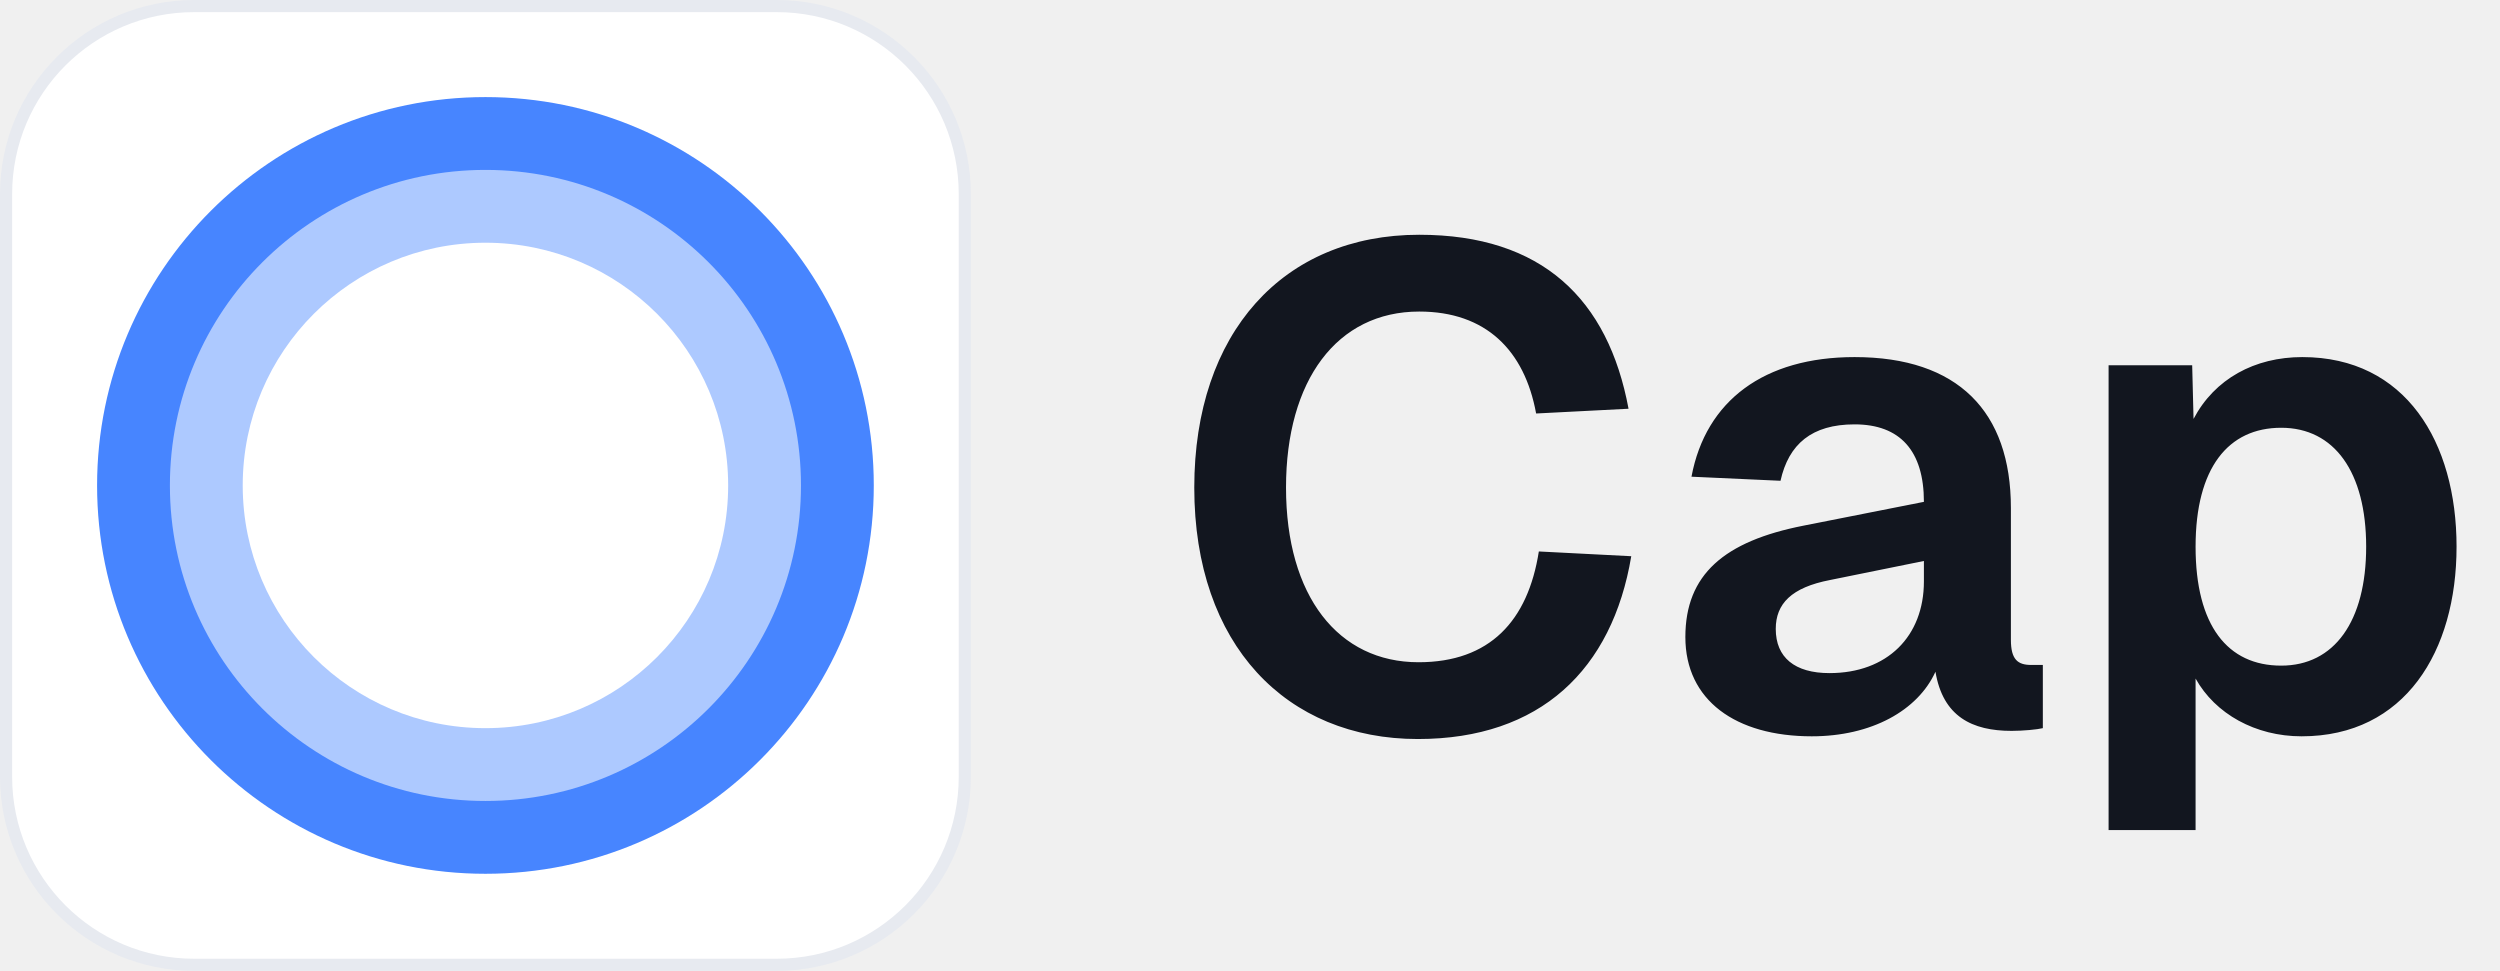
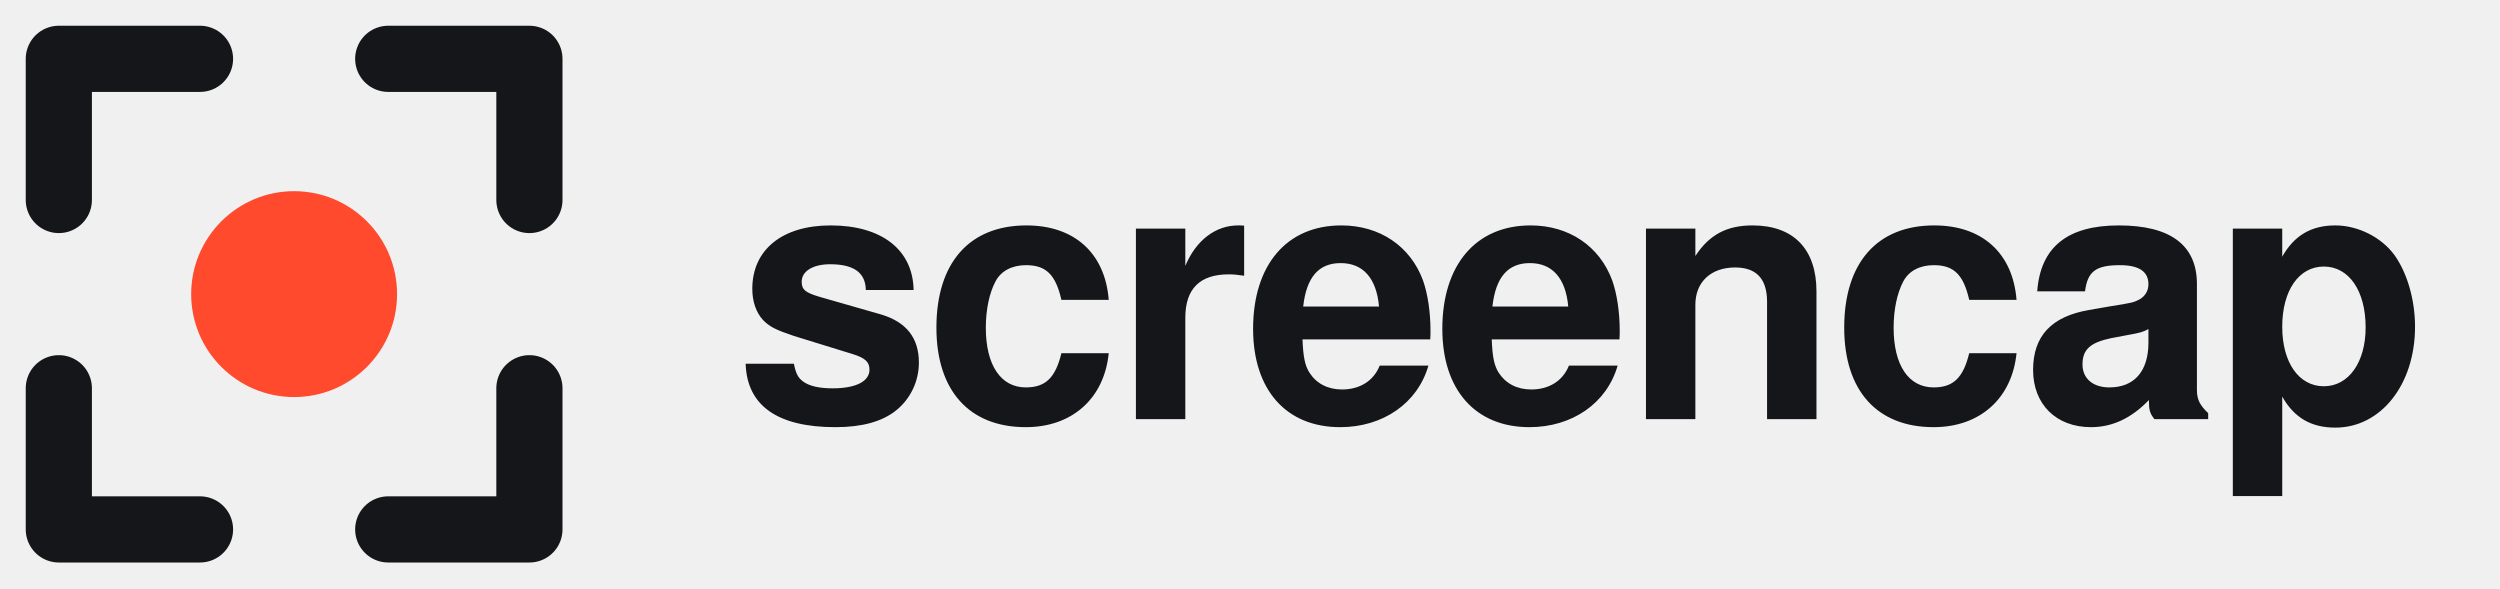
- <svg xmlns="http://www.w3.org/2000/svg" width="103" height="40" viewBox="0 0 103 40" fill="none">
-   <rect x="0.25" y="0.25" width="39.5" height="39.5" rx="7.75" fill="white" />
-   <rect x="0.25" y="0.25" width="39.5" height="39.5" rx="7.75" stroke="#E7EAF0" stroke-width="0.5" />
-   <path d="M20 36C28.837 36 36 28.837 36 20C36 11.164 28.837 4 20 4C11.164 4 4 11.164 4 20C4 28.837 11.164 36 20 36Z" fill="#4785FF" />
-   <path d="M20 33C27.18 33 33 27.18 33 20C33 12.82 27.18 7 20 7C12.82 7 7 12.82 7 20C7 27.18 12.82 33 20 33Z" fill="#ADC9FF" />
-   <path d="M20 30C25.523 30 30 25.523 30 20C30 14.477 25.523 10 20 10C14.477 10 10 14.477 10 20C10 25.523 14.477 30 20 30Z" fill="white" />
-   <path d="M58.416 30.448C53.012 30.448 49.204 26.584 49.204 20.088C49.204 13.704 52.872 9.672 58.472 9.672C63.54 9.672 66.256 12.332 67.096 16.84L63.288 17.036C62.812 14.432 61.216 12.836 58.472 12.836C55.084 12.836 52.984 15.664 52.984 20.088C52.984 24.568 55.14 27.284 58.444 27.284C61.384 27.284 62.952 25.576 63.4 22.72L67.208 22.916C66.424 27.592 63.456 30.448 58.416 30.448ZM74.645 30.336C71.509 30.336 69.437 28.852 69.437 26.248C69.437 23.672 71.033 22.3 74.309 21.656L79.265 20.676C79.265 18.576 78.285 17.484 76.409 17.484C74.645 17.484 73.693 18.296 73.357 19.808L69.689 19.64C70.277 16.504 72.685 14.712 76.409 14.712C80.665 14.712 82.849 16.952 82.849 20.928V26.36C82.849 27.172 83.129 27.396 83.689 27.396H84.165V30C83.941 30.056 83.353 30.112 82.877 30.112C81.253 30.112 80.049 29.524 79.741 27.676C79.013 29.272 77.109 30.336 74.645 30.336ZM75.373 27.732C77.753 27.732 79.265 26.22 79.265 23.952V23.112L75.401 23.896C73.805 24.204 73.161 24.876 73.161 25.912C73.161 27.088 73.945 27.732 75.373 27.732ZM86.874 34.2V15.048H90.318L90.374 17.26C91.242 15.608 92.894 14.712 94.854 14.712C99.11 14.712 101.21 18.212 101.21 22.524C101.21 26.836 99.082 30.336 94.826 30.336C92.922 30.336 91.27 29.412 90.458 27.956V34.2H86.874ZM93.986 27.424C96.17 27.424 97.486 25.604 97.486 22.524C97.486 19.444 96.17 17.624 93.986 17.624C91.802 17.624 90.458 19.276 90.458 22.524C90.458 25.772 91.774 27.424 93.986 27.424Z" fill="#12161F" />
+ <svg xmlns="http://www.w3.org/2000/svg" width="170" height="40" viewBox="0 0 170 40" fill="none">
+   <path d="M13.6 4H4V13.6" stroke="#14161A" stroke-width="4.5" stroke-linecap="round" stroke-linejoin="round" />
+   <path d="M26.4 4H36V13.6" stroke="#14161A" stroke-width="4.5" stroke-linecap="round" stroke-linejoin="round" />
+   <path d="M13.6 36H4V26.4" stroke="#14161A" stroke-width="4.5" stroke-linecap="round" stroke-linejoin="round" />
+   <path d="M26.4 36H36V26.4" stroke="#14161A" stroke-width="4.5" stroke-linecap="round" stroke-linejoin="round" />
+   <circle cx="20" cy="20" r="7" fill="#FF4A2E" />
+   <text x="50" y="28.5" fill="#14161A" font-family="-apple-system, BlinkMacSystemFont, 'Segoe UI', Helvetica, Arial, sans-serif" font-size="24" font-weight="800" letter-spacing="-0.48">screencap</text>
</svg>
